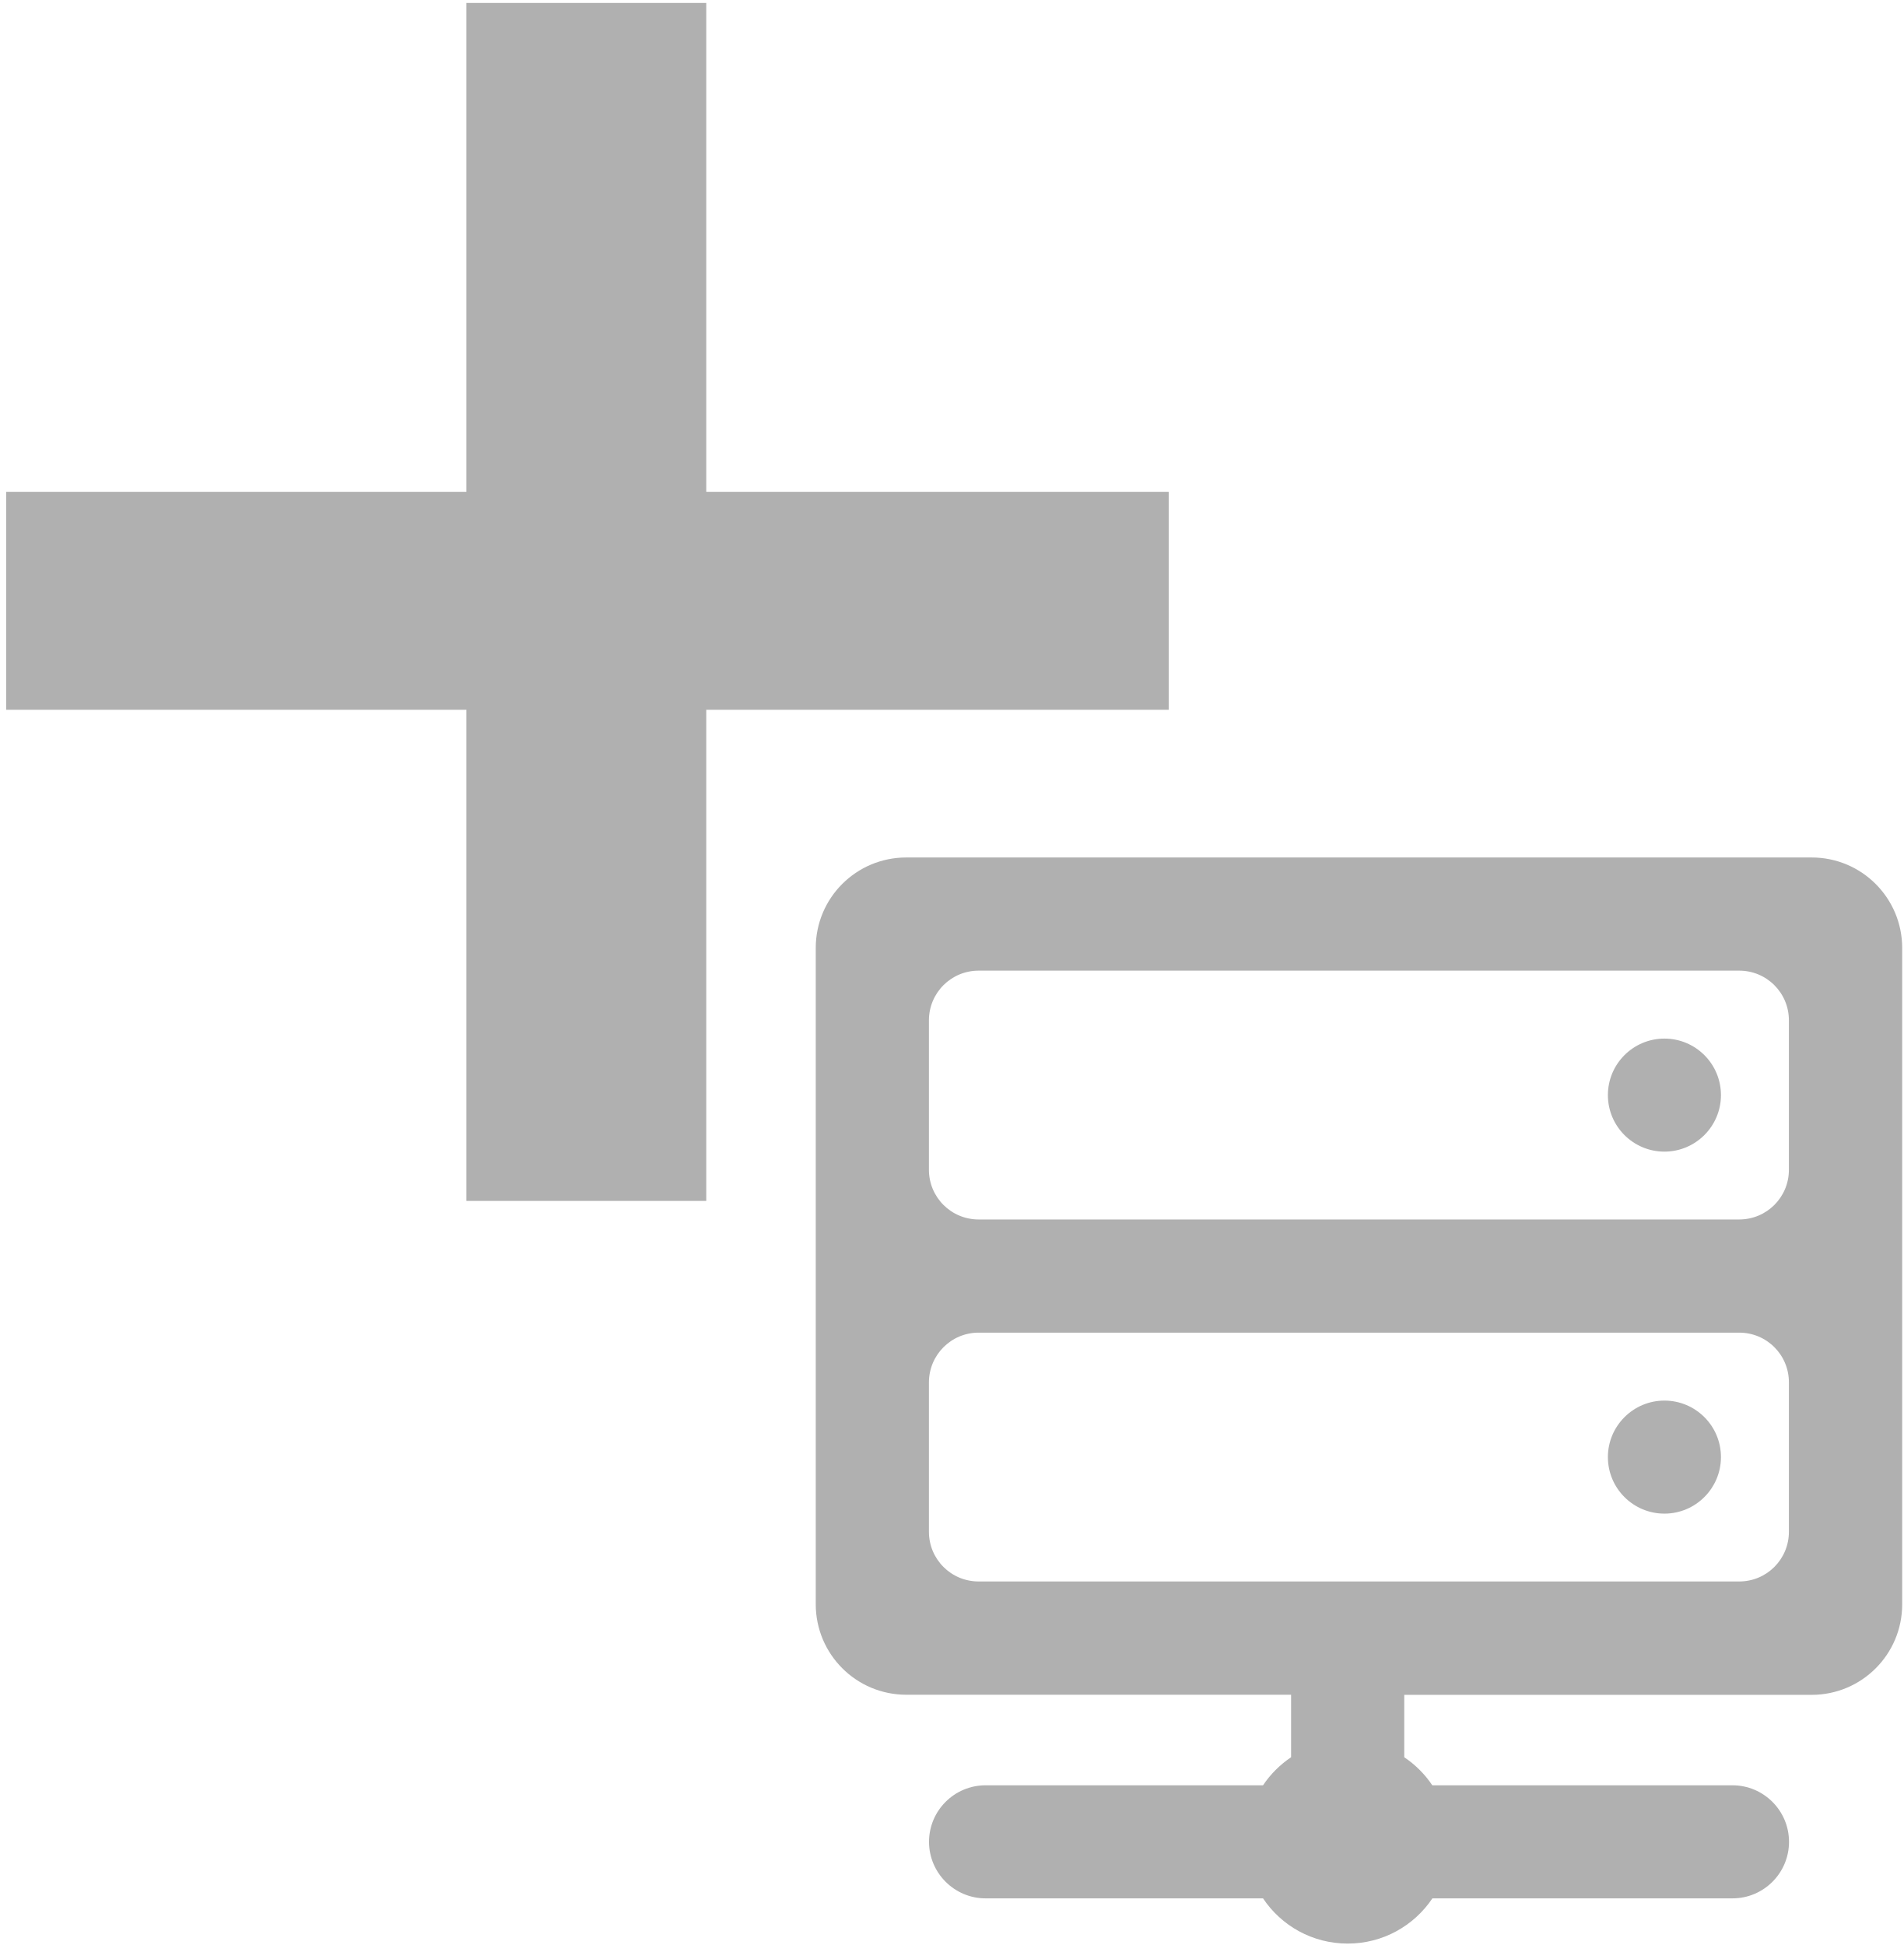
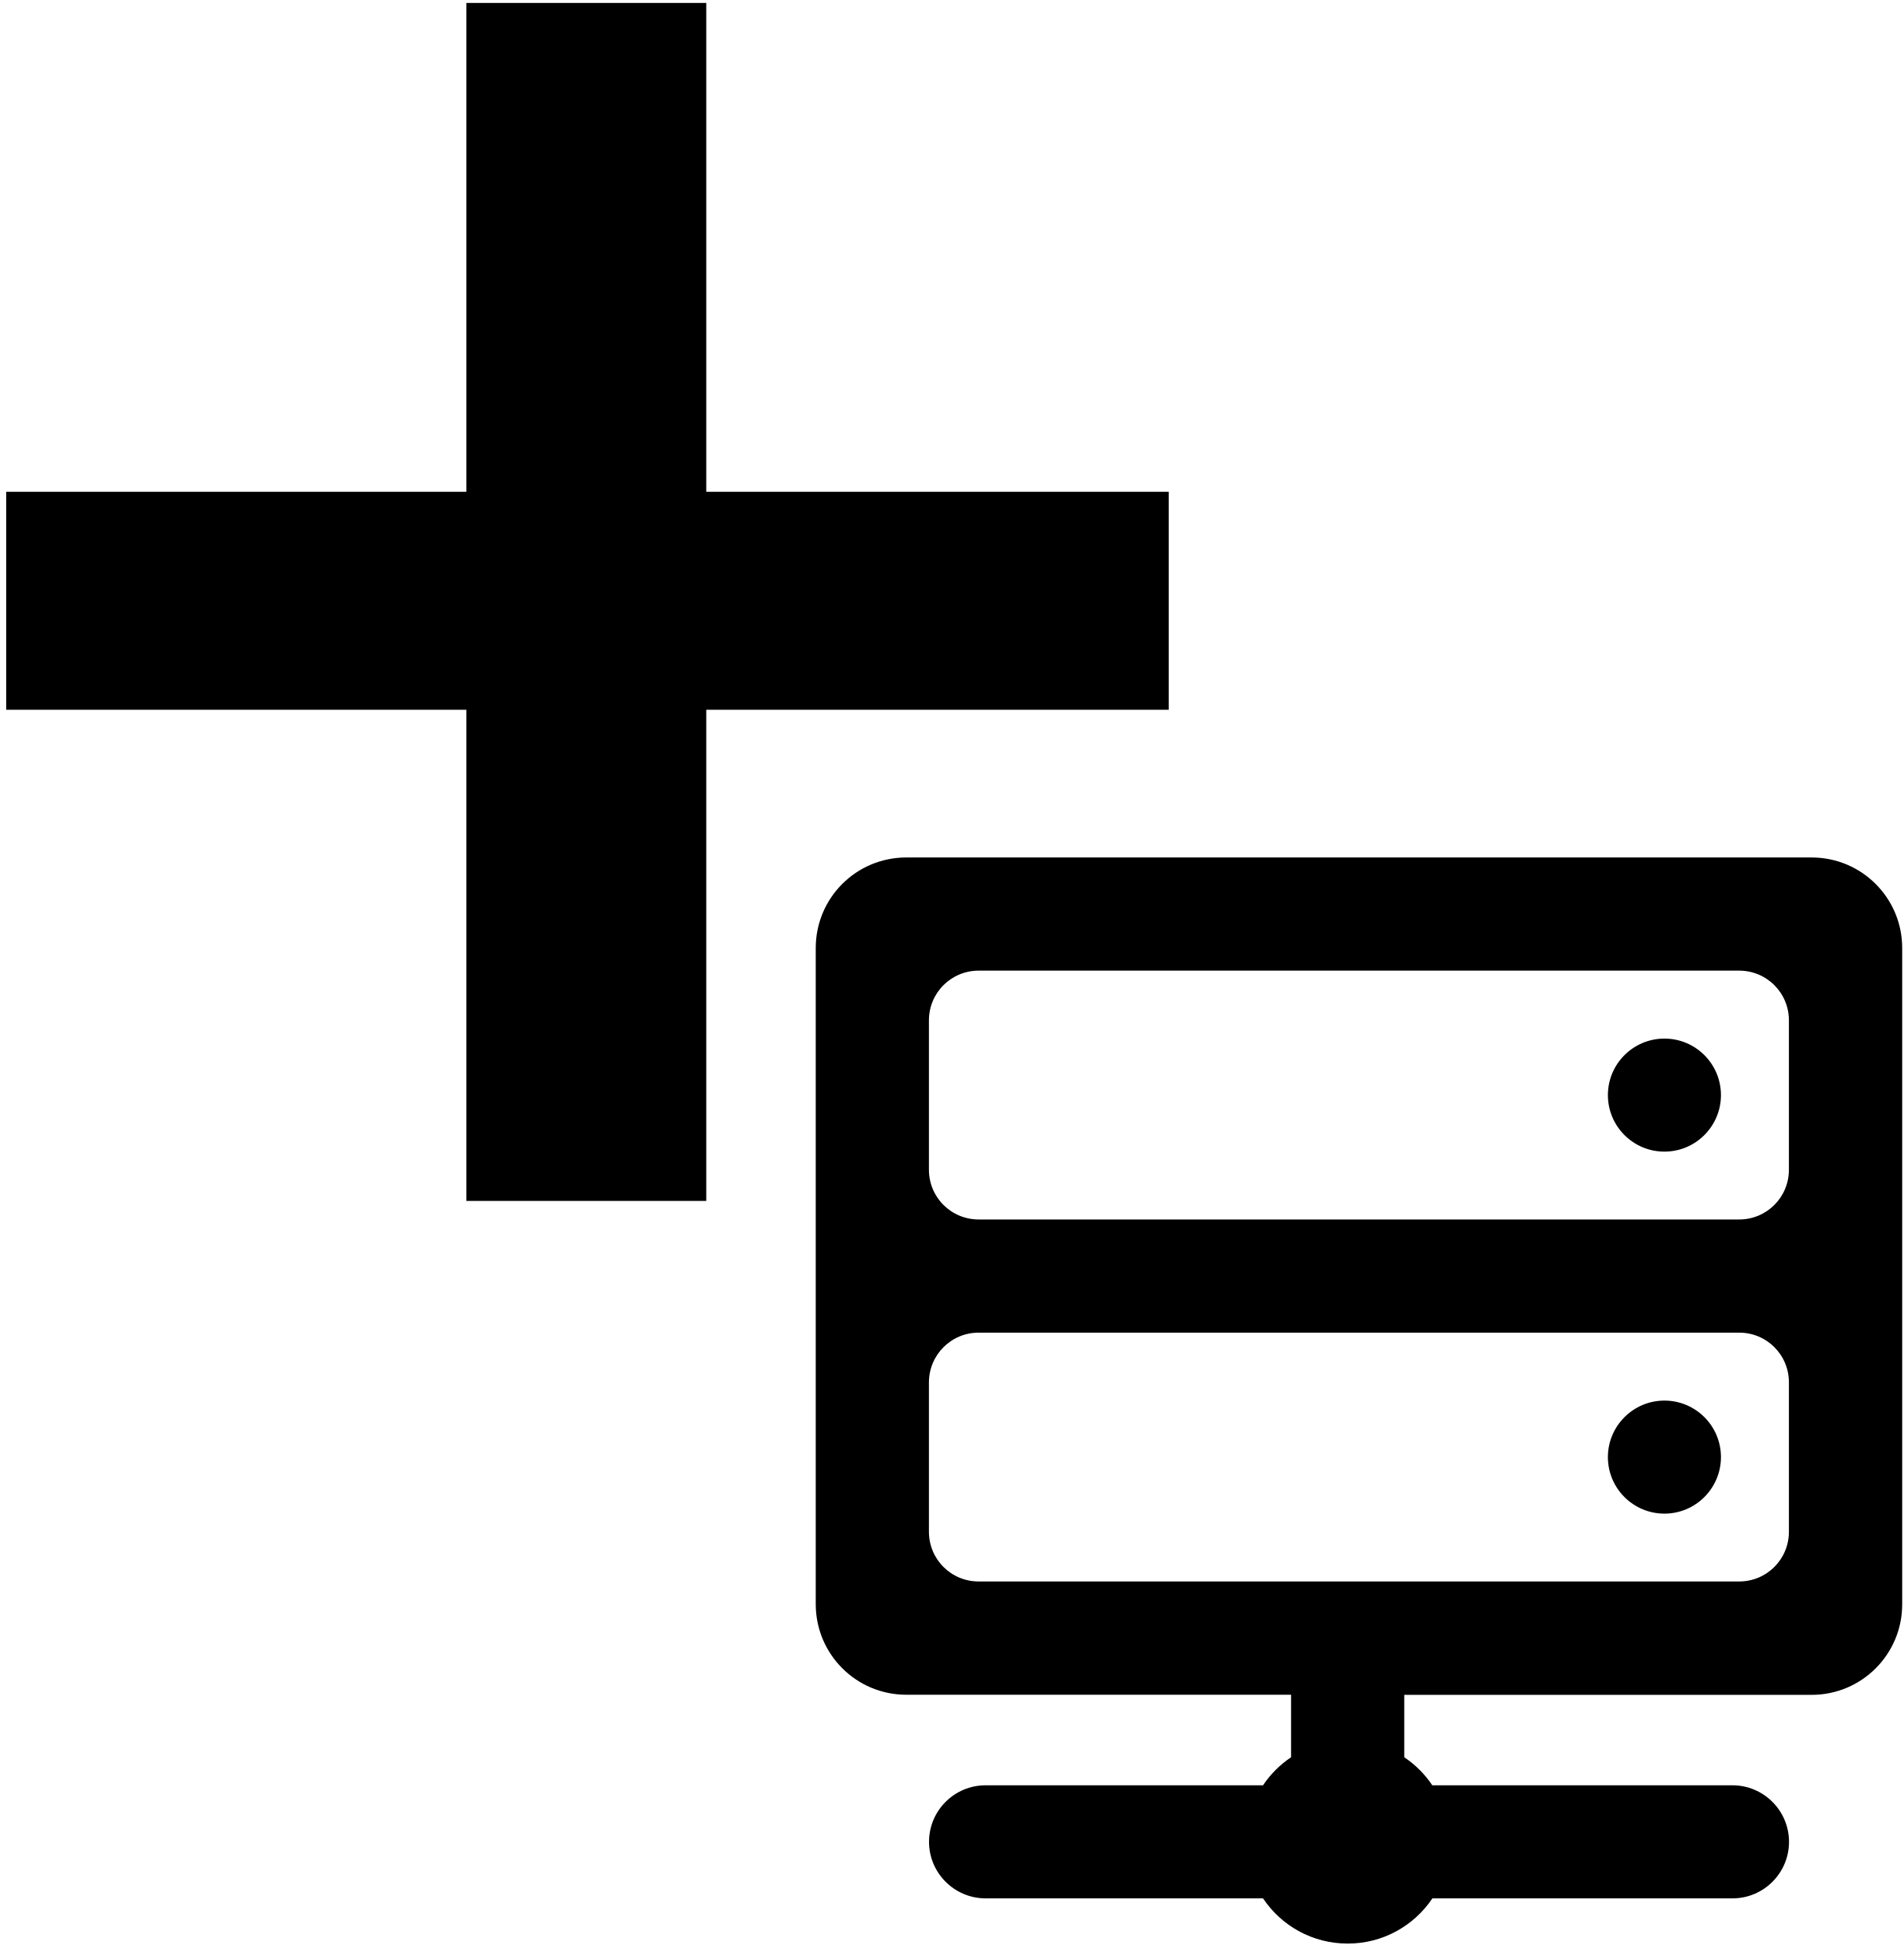
<svg xmlns="http://www.w3.org/2000/svg" width="91px" height="93px" viewBox="0 0 91 93" version="1.1">
  <defs />
-   <g id="dashboard" stroke="none" stroke-width="1" fill="none" fill-rule="evenodd">
-     <g id="+VM" transform="translate(-5, -46)" fill="#B0B0B0">
-       <g id="img_194174" stroke-width="1" fill-rule="evenodd" transform="translate(44, 87)">
-         <path d="M37.872,11.363 C37.872,12.857 39.085,14.065 40.575,14.065 C42.064,14.065 43.277,12.852 43.277,11.363 C43.277,9.868 42.064,8.66 40.575,8.66 C39.085,8.66 37.872,9.868 37.872,11.363 Z M37.872,28.671 C37.872,30.166 39.085,31.374 40.575,31.374 C42.064,31.374 43.277,30.161 43.277,28.671 C43.277,27.177 42.064,25.969 40.575,25.969 C39.085,25.969 37.872,27.182 37.872,28.671 L37.872,28.671 Z M0,35.704 C0,38.094 1.934,40.034 4.33,40.034 L22.725,40.034 L22.725,43.023 C22.195,43.378 21.739,43.834 21.384,44.364 L8.119,44.364 C6.625,44.364 5.416,45.577 5.416,47.067 C5.416,48.556 6.63,49.77 8.119,49.77 L21.384,49.77 C22.259,51.079 23.743,51.932 25.433,51.932 C27.119,51.932 28.602,51.079 29.482,49.77 L43.829,49.77 C45.323,49.77 46.531,48.556 46.531,47.067 C46.531,45.577 45.318,44.364 43.829,44.364 L29.477,44.364 C29.122,43.834 28.666,43.378 28.136,43.023 L28.136,40.039 L47.613,40.039 C50.003,40.039 51.942,38.105 51.942,35.709 L51.942,4.33 C51.942,1.94 50.008,0 47.613,0 L4.33,0 C1.934,0 0,1.934 0,4.33 L0,35.704 L0,35.704 Z M7.791,5.411 L44.147,5.411 C45.466,5.411 46.526,6.471 46.526,7.791 L46.526,14.929 C46.526,16.249 45.466,17.309 44.147,17.309 L7.791,17.309 C6.471,17.309 5.411,16.249 5.411,14.929 L5.411,7.791 C5.411,6.471 6.471,5.411 7.791,5.411 L7.791,5.411 L7.791,5.411 Z M7.791,22.72 L44.147,22.72 C45.466,22.72 46.526,23.78 46.526,25.099 L46.526,32.238 C46.526,33.558 45.466,34.618 44.147,34.618 L7.791,34.618 C6.471,34.618 5.411,33.558 5.411,32.238 L5.411,25.105 C5.411,23.785 6.471,22.72 7.791,22.72 L7.791,22.72 L7.791,22.72 Z" id="Shape" fill-rule="nonzero" />
+   <g id="dashboard" stroke="none" stroke-width="1">
+     <g id="+VM" transform="translate(-5, -46)">
+       <g id="img_194174" stroke-width="1" transform="translate(44, 87)">
+         <path d="M37.872,11.363 C37.872,12.857 39.085,14.065 40.575,14.065 C42.064,14.065 43.277,12.852 43.277,11.363 C43.277,9.868 42.064,8.66 40.575,8.66 C39.085,8.66 37.872,9.868 37.872,11.363 Z M37.872,28.671 C37.872,30.166 39.085,31.374 40.575,31.374 C42.064,31.374 43.277,30.161 43.277,28.671 C43.277,27.177 42.064,25.969 40.575,25.969 C39.085,25.969 37.872,27.182 37.872,28.671 L37.872,28.671 Z M0,35.704 C0,38.094 1.934,40.034 4.33,40.034 L22.725,40.034 L22.725,43.023 C22.195,43.378 21.739,43.834 21.384,44.364 L8.119,44.364 C6.625,44.364 5.416,45.577 5.416,47.067 C5.416,48.556 6.63,49.77 8.119,49.77 L21.384,49.77 C22.259,51.079 23.743,51.932 25.433,51.932 C27.119,51.932 28.602,51.079 29.482,49.77 L43.829,49.77 C45.323,49.77 46.531,48.556 46.531,47.067 C46.531,45.577 45.318,44.364 43.829,44.364 L29.477,44.364 C29.122,43.834 28.666,43.378 28.136,43.023 L28.136,40.039 L47.613,40.039 C50.003,40.039 51.942,38.105 51.942,35.709 L51.942,4.33 C51.942,1.94 50.008,0 47.613,0 L4.33,0 C1.934,0 0,1.934 0,4.33 L0,35.704 L0,35.704 Z M7.791,5.411 L44.147,5.411 C45.466,5.411 46.526,6.471 46.526,7.791 L46.526,14.929 C46.526,16.249 45.466,17.309 44.147,17.309 L7.791,17.309 C6.471,17.309 5.411,16.249 5.411,14.929 L5.411,7.791 C5.411,6.471 6.471,5.411 7.791,5.411 L7.791,5.411 L7.791,5.411 Z M7.791,22.72 L44.147,22.72 C45.466,22.72 46.526,23.78 46.526,25.099 L46.526,32.238 C46.526,33.558 45.466,34.618 44.147,34.618 L7.791,34.618 C6.471,34.618 5.411,33.558 5.411,32.238 L5.411,25.105 C5.411,23.785 6.471,22.72 7.791,22.72 L7.791,22.72 L7.791,22.72 Z" id="Shape" />
      </g>
      <g id="+" font-size="114" font-family="Lato-Bold, Lato" font-weight="bold">
        <text>
          <tspan x="0" y="113">+</tspan>
        </text>
      </g>
    </g>
  </g>
</svg>
